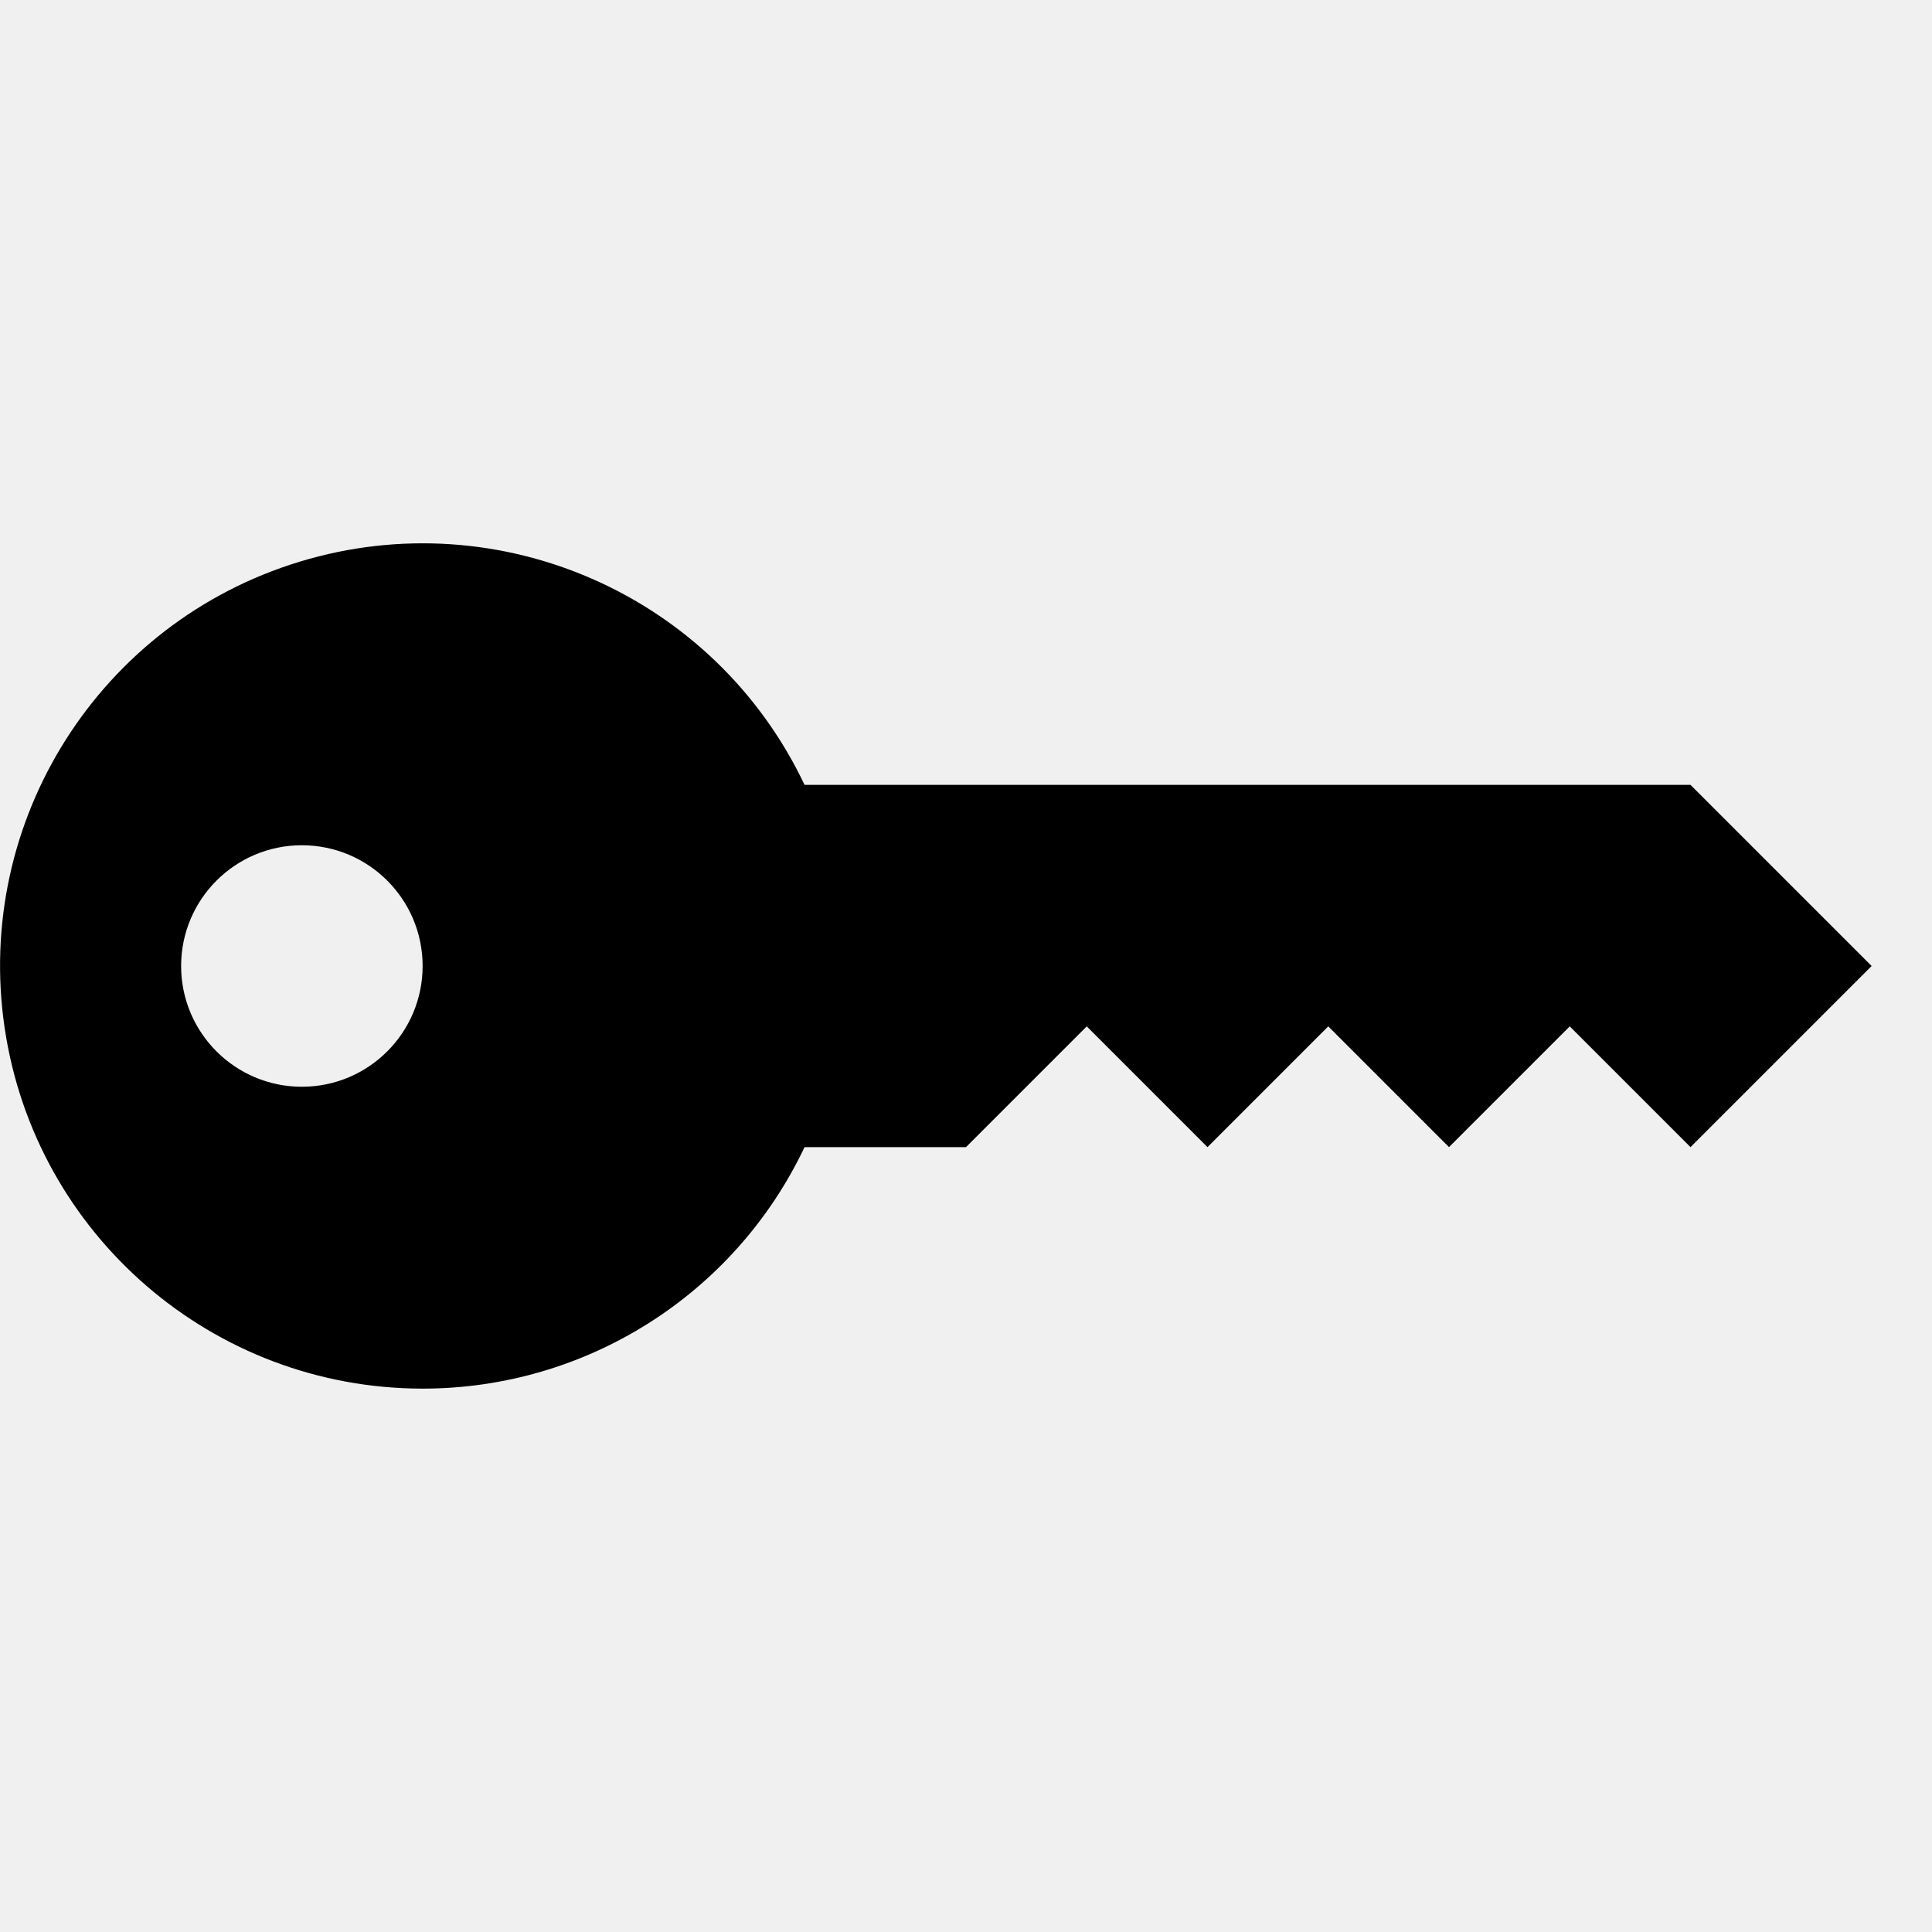
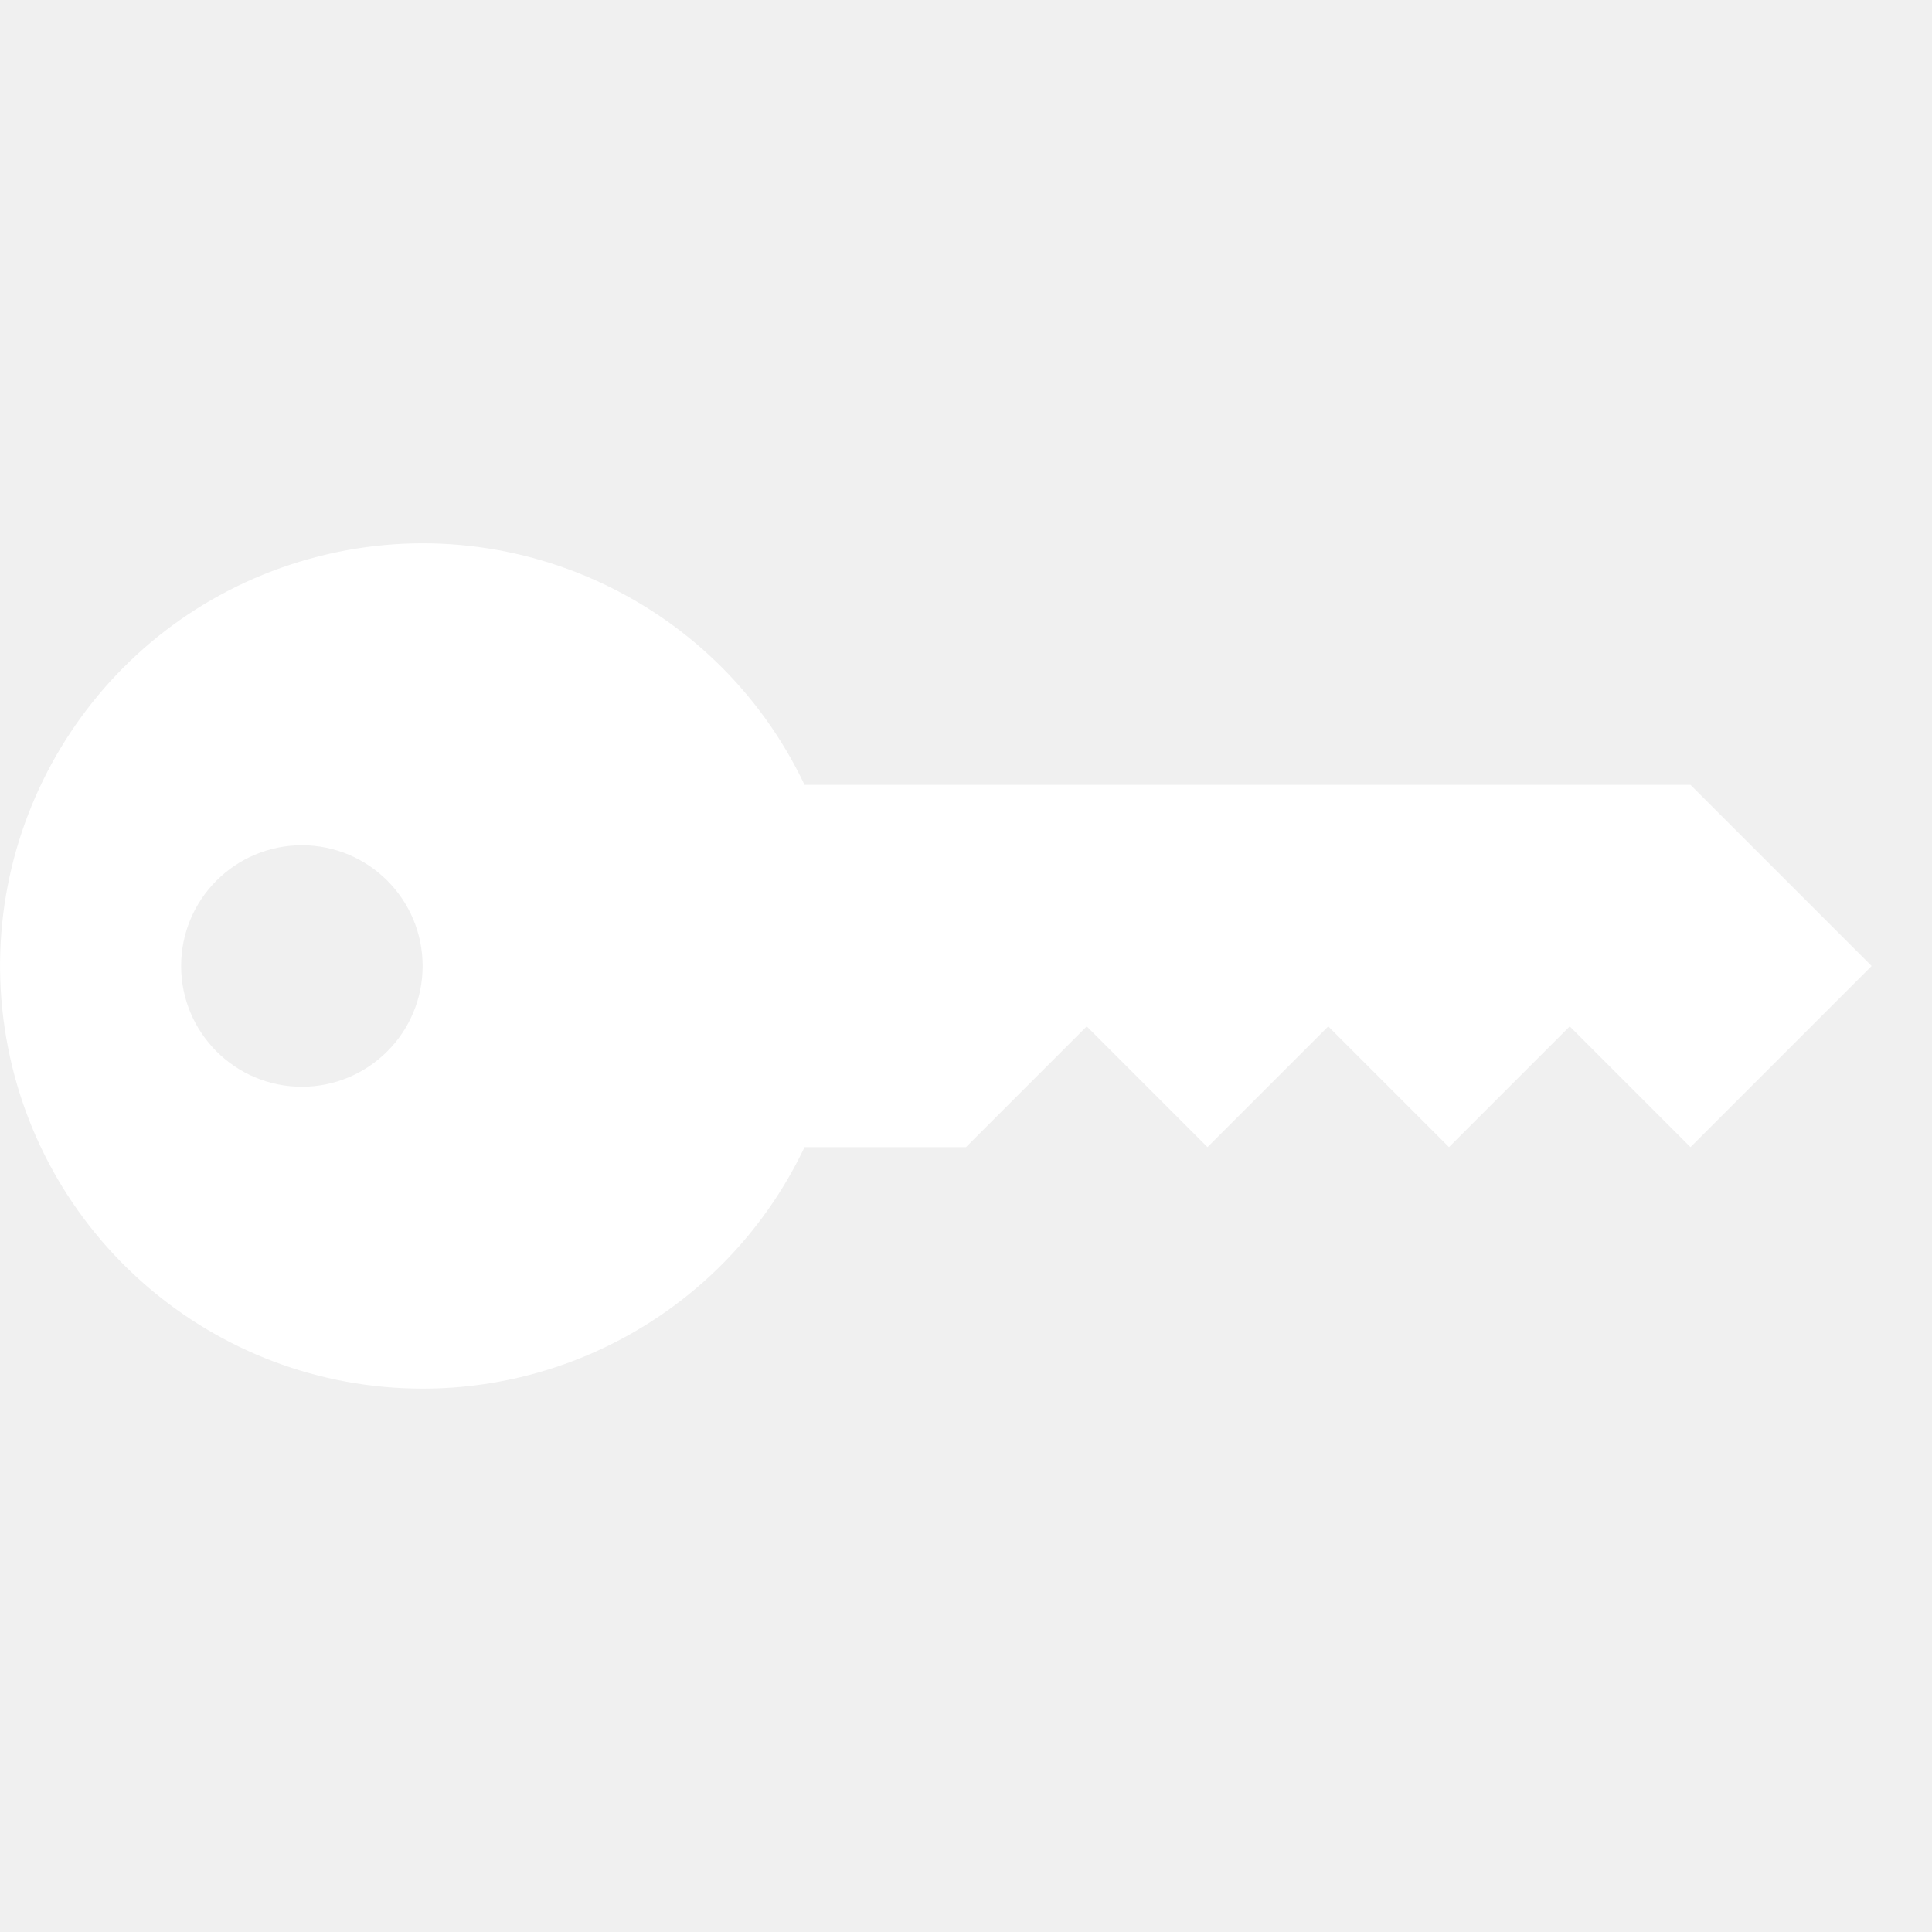
- <svg xmlns="http://www.w3.org/2000/svg" width="16" height="16" fill="currentColor" class="bi bi-key-fill" viewBox="0 0 16 16">
+ <svg xmlns="http://www.w3.org/2000/svg" width="18" height="18" fill="white" class="bi bi-key-fill" viewBox="0 0 16 16">
  <path d="M3.5 11.5a3.5 3.5 0 1 1 3.163-5H14L15.5 8 14 9.5l-1-1-1 1-1-1-1 1-1-1-1 1H6.663a3.5 3.5 0 0 1-3.163 2zM2.5 9a1 1 0 1 0 0-2 1 1 0 0 0 0 2z" />
</svg>
